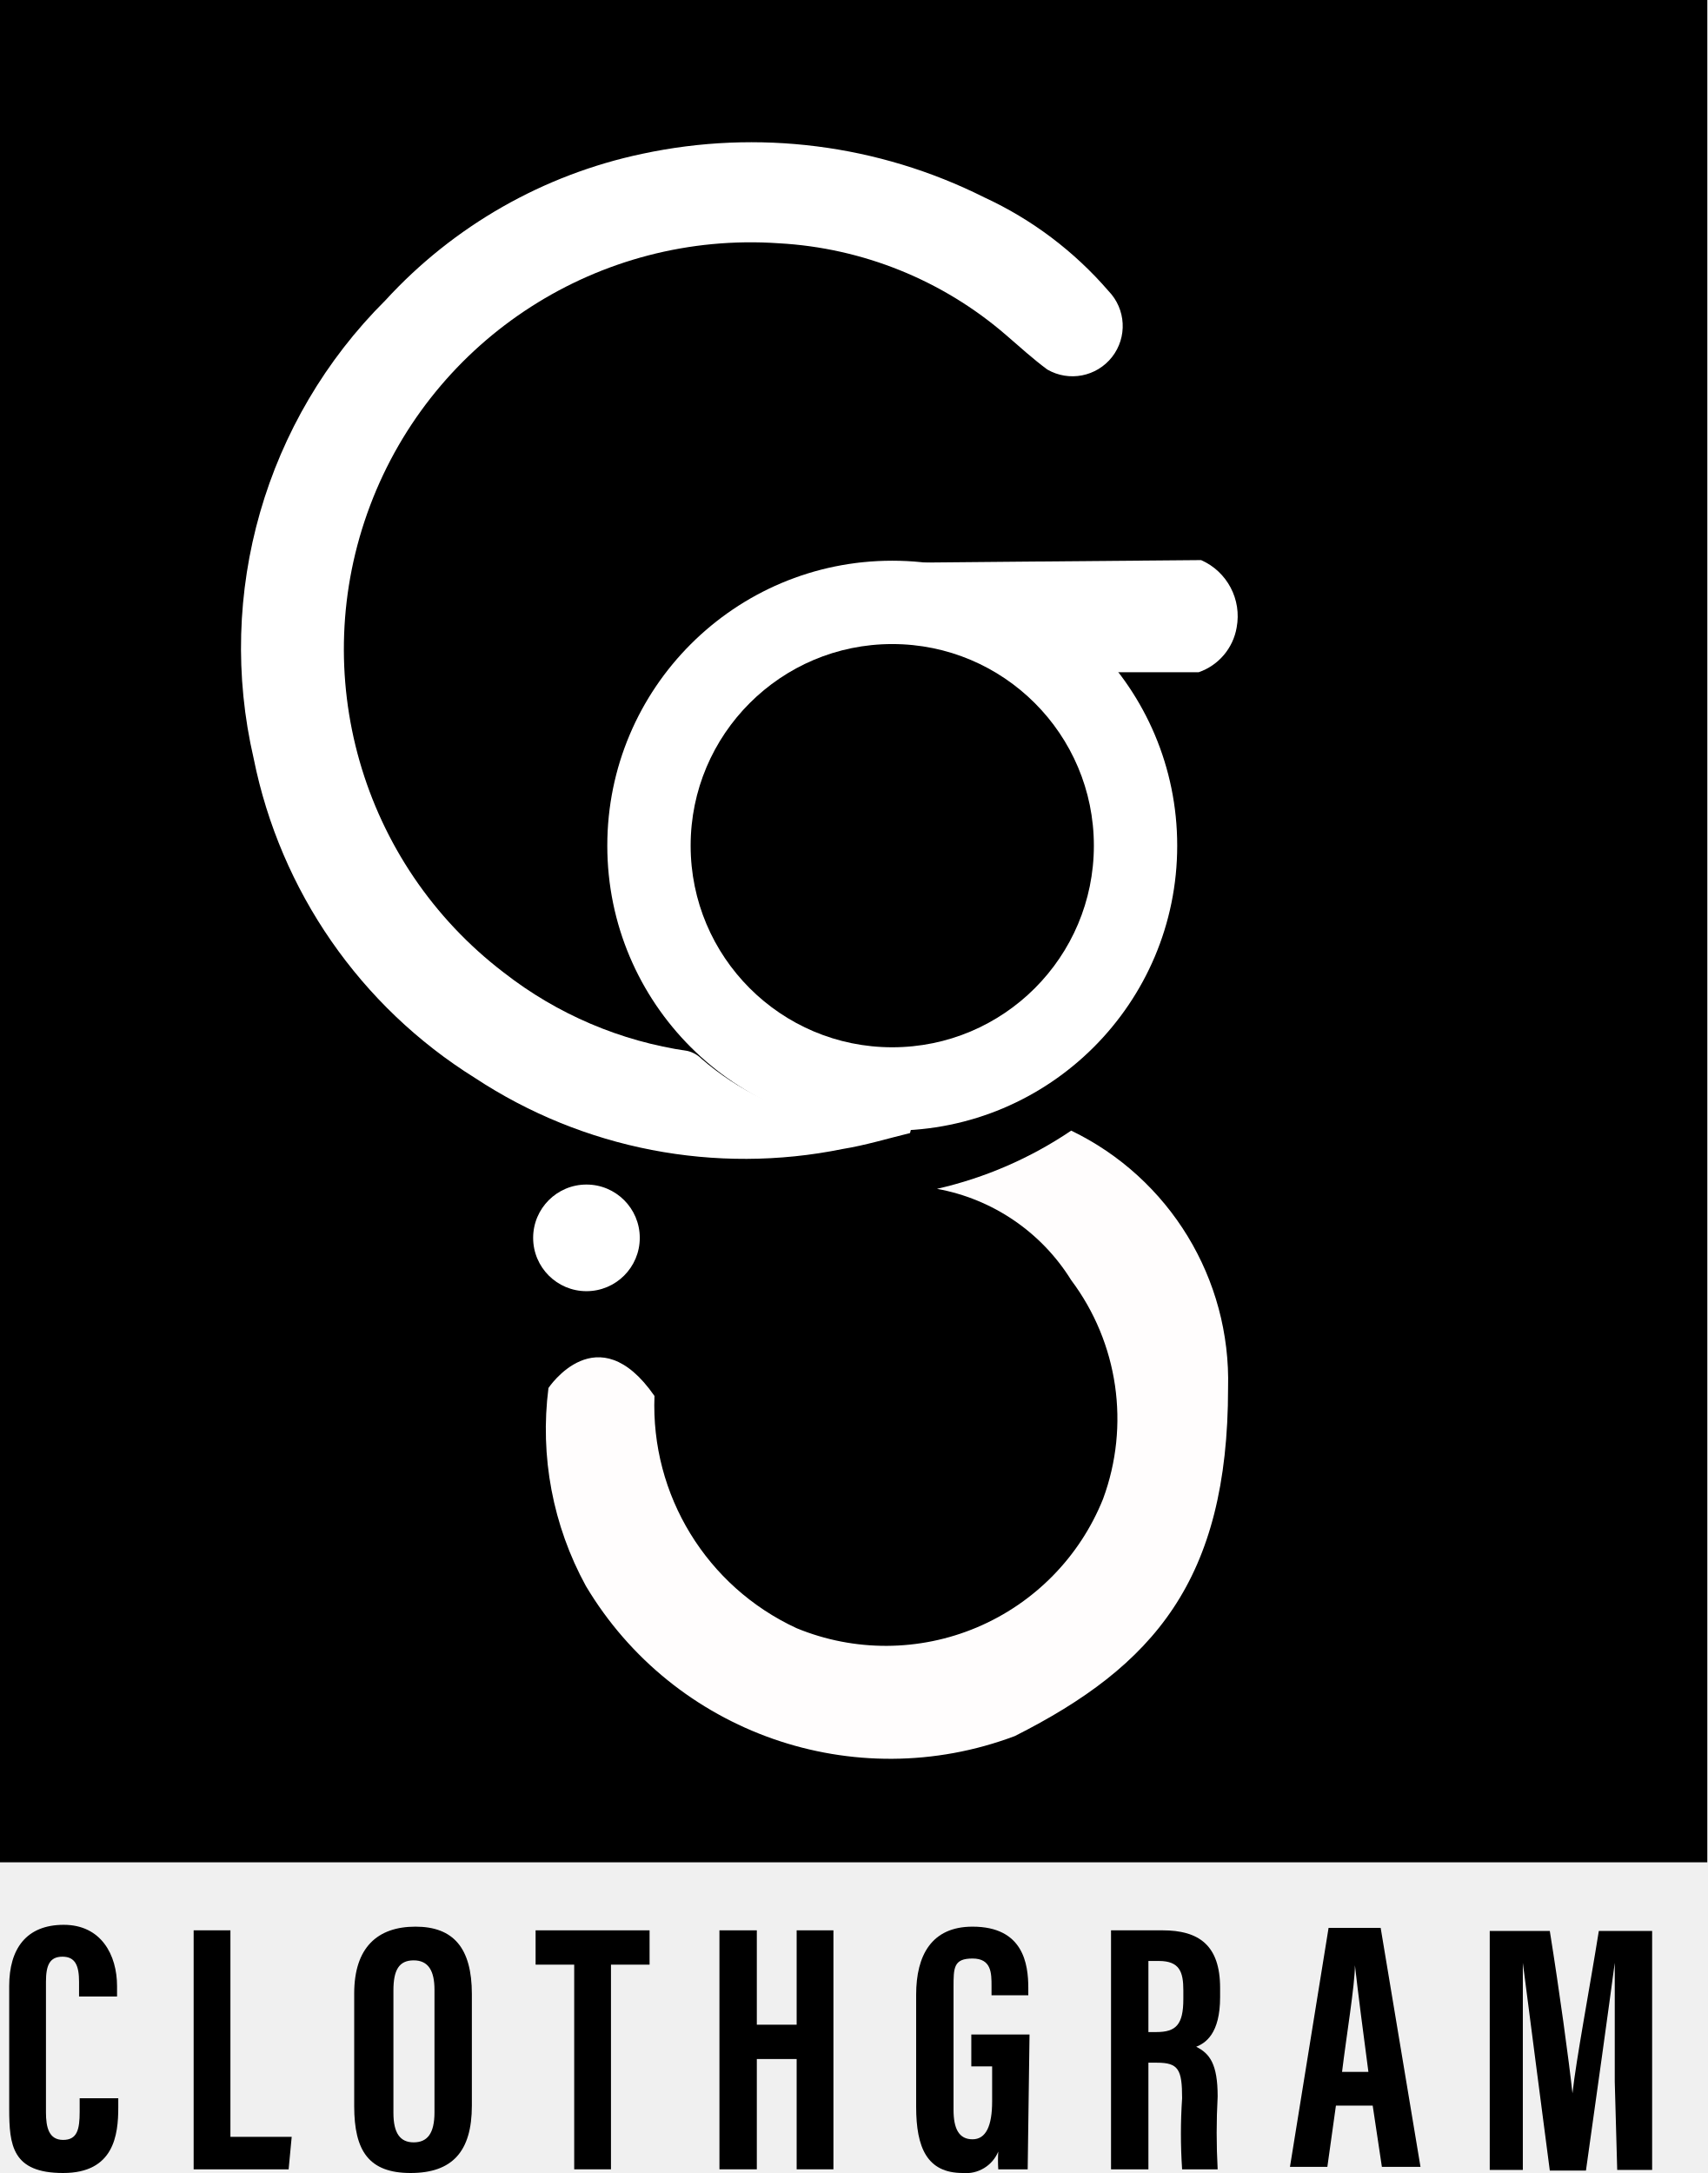
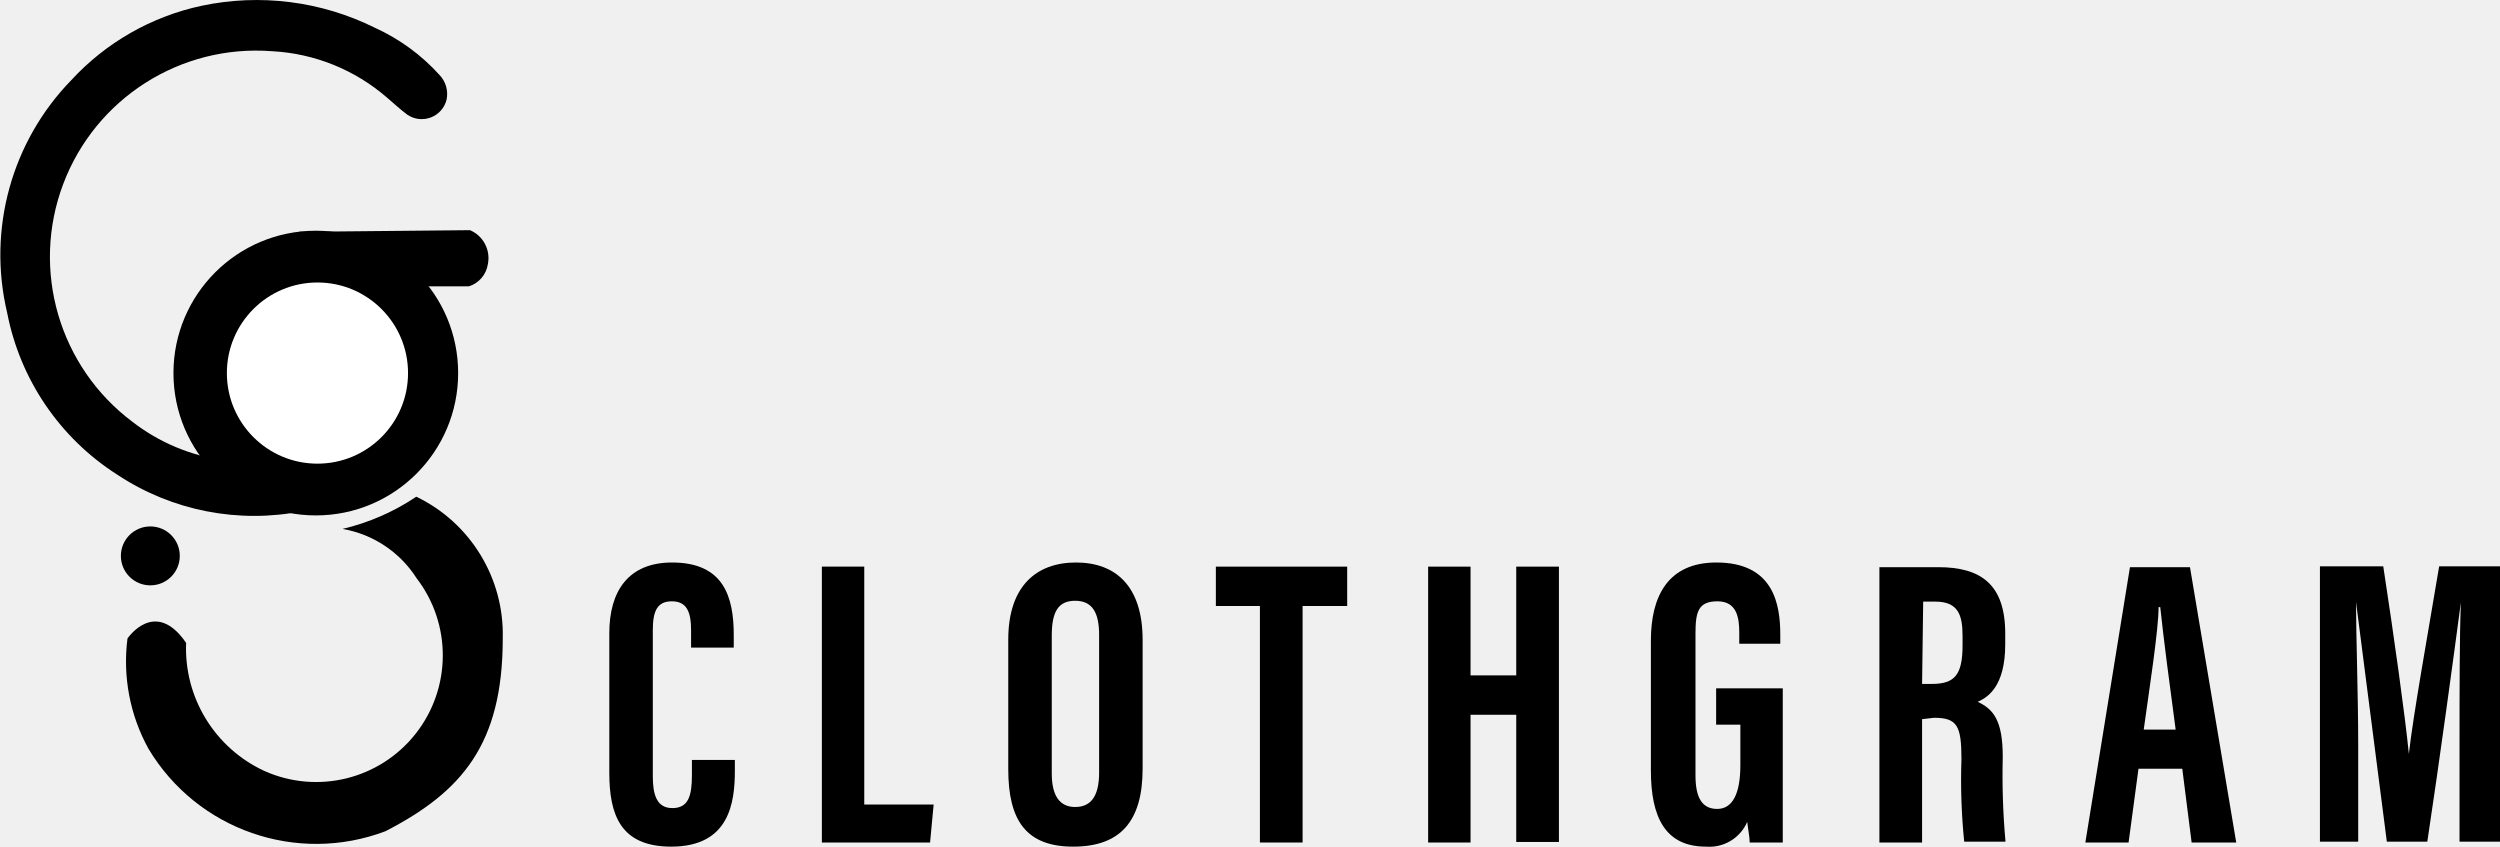
- <svg xmlns="http://www.w3.org/2000/svg" id="Layer_1" data-name="Layer 1" viewBox="0 0 27.86 35.46">
+ <svg xmlns="http://www.w3.org/2000/svg" id="Layer_1" data-name="Layer 1" viewBox="0 0 90.8 30.75">
  <defs>
-     <style>.cls-1{fill:#fff;}.cls-2{fill:#fffdfd;}</style>
+     <style>.cls-1{fill:#fff;}</style>
  </defs>
-   <rect width="27.86" height="30.39" />
-   <path class="cls-1" d="M56.56,20.52c-.37.09-.73.2-1.1.26a8,8,0,0,1-6-1.16,8,8,0,0,1-3.61-5.21A8,8,0,0,1,48,6.93a7.89,7.89,0,0,1,4.19-2.39,8.48,8.48,0,0,1,5.58.71A6,6,0,0,1,59.8,6.78a.82.82,0,0,1-1,1.28c-.23-.17-.45-.37-.67-.56A6.19,6.19,0,0,0,54.42,6a6.64,6.64,0,0,0-4.49,11.9,6.35,6.35,0,0,0,3,1.28.49.49,0,0,1,.23.13,4.36,4.36,0,0,0,2.1,1c.33.06.67.06,1,.09l.33,0Z" transform="translate(-41.71 -2.03)" />
-   <path class="cls-1" d="M59.93,13s1.32,0,1.34,0a.94.94,0,0,0,.62-.73,1,1,0,0,0-.58-1.1c-.25,0-5.6.05-5.6.05Z" transform="translate(-41.71 -2.03)" />
-   <circle class="cls-1" cx="14.56" cy="13.8" r="4.65" />
-   <circle cx="14.56" cy="13.8" r="3.29" />
-   <path class="cls-2" d="M57,21.43a6.48,6.48,0,0,0,2.19-.95,4.53,4.53,0,0,1,2.56,4.2c0,3.14-1.22,4.54-3.48,5.68a5.78,5.78,0,0,1-7-2.45,5.32,5.32,0,0,1-.61-3.23s.8-1.21,1.73.13a4,4,0,0,0,2.32,3.79,3.82,3.82,0,0,0,5-2.11,3.77,3.77,0,0,0-.52-3.57A3.26,3.26,0,0,0,57,21.43Z" transform="translate(-41.71 -2.03)" />
-   <circle class="cls-1" cx="9.57" cy="20.2" r="0.87" />
-   <path d="M43.64,36.27v.15c0,.45-.07,1.07-.9,1.07s-.88-.45-.88-1.05v-2c0-.61.28-1,.89-1s.87.49.87,1v.17H43v-.24c0-.26-.06-.41-.27-.41s-.27.14-.27.41V36.5c0,.25.05.45.28.45s.27-.17.27-.46v-.22Z" transform="translate(-41.71 -2.03)" />
-   <path d="M44.87,33.53h.6V36.9h1l-.05.53H44.87Z" transform="translate(-41.71 -2.03)" />
-   <path d="M49.41,34.57v1.82c0,.75-.32,1.1-1,1.1s-.92-.36-.92-1.09V34.56c0-.75.38-1.09,1-1.09S49.41,33.82,49.41,34.57Zm-1.28-.06v2c0,.33.11.48.33.48s.34-.14.34-.49v-2c0-.31-.1-.48-.34-.48S48.13,34.18,48.13,34.51Z" transform="translate(-41.71 -2.03)" />
-   <path d="M51.08,34.09h-.63v-.56h1.86v.56h-.63v3.34h-.6Z" transform="translate(-41.71 -2.03)" />
-   <path d="M53.45,33.53h.61v1.54h.65V33.53h.6v3.9h-.6v-1.8h-.65v1.8h-.61Z" transform="translate(-41.71 -2.03)" />
-   <path d="M58.48,37.43H58a2.26,2.26,0,0,1,0-.29.57.57,0,0,1-.58.35c-.58,0-.76-.41-.76-1.08V34.58c0-.64.25-1.11.92-1.11.83,0,.91.61.91,1v.12h-.6v-.15c0-.21,0-.45-.31-.45s-.31.15-.31.47v2c0,.31.09.48.31.48s.32-.22.32-.62v-.57h-.34v-.52h.95Z" transform="translate(-41.71 -2.03)" />
-   <path d="M60.45,35.69v1.74h-.61v-3.9h.84c.59,0,.94.24.94.94v.15c0,.6-.24.75-.39.81.22.11.35.28.35.81a11,11,0,0,0,0,1.19H61a8.63,8.63,0,0,1,0-1.16c0-.47-.06-.58-.41-.58Zm0-.5h.13c.32,0,.44-.12.44-.54v-.14c0-.3-.06-.48-.4-.48h-.17Z" transform="translate(-41.71 -2.03)" />
-   <path d="M63.51,36.39l-.14,1h-.61l.63-3.9h.85l.65,3.9h-.63l-.15-1Zm.53-.55c-.09-.67-.17-1.3-.22-1.74h0c0,.32-.14,1.16-.21,1.74Z" transform="translate(-41.71 -2.03)" />
-   <path d="M68.06,36c0-.66,0-1.49,0-1.94h0c-.09.68-.31,2.26-.47,3.39H67c-.13-1-.35-2.68-.44-3.39h0c0,.46,0,1.34,0,2v1.38h-.54v-3.9H67c.16,1,.31,2.1.37,2.65h0c.06-.55.28-1.71.43-2.65h.87v3.9h-.57Z" transform="translate(-41.71 -2.03)" />
+   <path d="M14,23.54c-.42.1-.83.22-1.25.3A9,9,0,0,1,6,22.52,9,9,0,0,1,2,16.64,9.1,9.1,0,0,1,4.33,8.19a9,9,0,0,1,4.73-2.7,9.66,9.66,0,0,1,6.3.8A7.13,7.13,0,0,1,17.7,8a1,1,0,0,1,.26.9.93.93,0,0,1-1.42.55c-.26-.19-.5-.42-.75-.63a6.92,6.92,0,0,0-4.17-1.68A7.49,7.49,0,0,0,6.55,20.6,7,7,0,0,0,9.89,22a.64.64,0,0,1,.25.15,4.84,4.84,0,0,0,2.38,1.16c.37.06.75.06,1.13.1l.38,0Z" transform="translate(-1.74 -5.28)" />
+   <path d="M17.28,15.68s1.47,0,1.49,0a1,1,0,0,0,.69-.81,1.1,1.1,0,0,0-.65-1.23c-.27,0-6.22.06-6.22.06Z" transform="translate(-1.74 -5.28)" />
+   <circle cx="11.47" cy="13.55" r="5.17" />
+   <circle class="cls-1" cx="11.53" cy="13.55" r="3.29" />
+   <path d="M14.18,24.49a8.17,8.17,0,0,0,2.68-1.17A5.55,5.55,0,0,1,20,28.47c0,3.85-1.49,5.57-4.26,7a7.1,7.1,0,0,1-8.61-3,6.56,6.56,0,0,1-.76-4s1-1.49,2.13.16a4.9,4.9,0,0,0,2.84,4.65,4.6,4.6,0,0,0,5.53-7A4,4,0,0,0,14.18,24.49Z" transform="translate(-1.74 -5.28)" />
+   <circle cx="5.46" cy="20.19" r="1.07" />
+   <path d="M28.43,32.88v.39c0,1.15-.19,2.76-2.31,2.76-1.85,0-2.25-1.16-2.25-2.69V28.28c0-1.54.7-2.57,2.28-2.57,1.88,0,2.24,1.25,2.24,2.64v.45H26.84v-.63c0-.67-.16-1.05-.7-1.05s-.69.37-.69,1.05v5.3c0,.65.13,1.16.71,1.16s.71-.44.71-1.19v-.56Z" transform="translate(-1.74 -5.28)" />
+   <path d="M31.59,25.86h1.54V34.5h2.52l-.13,1.38H31.59Z" transform="translate(-1.74 -5.28)" />
+   <path d="M43.24,28.52V33.2c0,1.92-.82,2.83-2.52,2.83s-2.36-.94-2.36-2.81V28.51c0-1.92,1-2.8,2.46-2.8S43.24,26.59,43.24,28.52Zm-3.3-.15v5c0,.83.3,1.22.85,1.22s.87-.36.87-1.25v-5c0-.8-.24-1.24-.87-1.24S39.94,27.52,39.94,28.37Z" transform="translate(-1.74 -5.28)" />
+   <path d="M47.5,27.29H45.9V25.86h4.77v1.43H49.05v8.59H47.5Z" transform="translate(-1.74 -5.28)" />
+   <path d="M53.61,25.86h1.54v3.95h1.66V25.86h1.55v10H56.81V31.24H55.15v4.64H53.61Z" transform="translate(-1.74 -5.28)" />
+   <path d="M66.49,35.88h-1.2c0-.18-.07-.54-.09-.75a1.5,1.5,0,0,1-1.5.9c-1.48,0-2-1.07-2-2.77V28.55c0-1.63.63-2.84,2.38-2.84,2.1,0,2.32,1.55,2.32,2.63v.32H64.91v-.4c0-.53-.08-1.14-.79-1.14s-.8.39-.8,1.19v5.13c0,.8.23,1.22.79,1.22s.84-.56.84-1.59V31.6h-.88V30.28h2.42Z" transform="translate(-1.74 -5.28)" />
+   <path d="M71.55,31.4v4.48H70v-10h2.14c1.53,0,2.43.61,2.43,2.41v.39c0,1.54-.64,1.93-1,2.09.58.27.91.69.91,2a26.9,26.9,0,0,0,.1,3.08h-1.5a22.13,22.13,0,0,1-.1-3c0-1.22-.16-1.5-1-1.5Zm0-1.28h.35c.82,0,1.12-.31,1.12-1.4v-.34c0-.77-.16-1.25-1-1.25h-.43Z" transform="translate(-1.74 -5.28)" />
+   <path d="M79.41,33.2l-.36,2.68H77.48l1.62-10h2.18l1.68,10H81.34L81,33.2Zm1.35-1.42c-.23-1.7-.44-3.32-.56-4.45h-.06c0,.82-.34,3-.54,4.45Z" transform="translate(-1.74 -5.28)" />
+   <path d="M91.07,32.15c0-1.7,0-3.82.05-5h0c-.23,1.74-.78,5.8-1.22,8.7H88.43c-.33-2.6-.89-6.88-1.12-8.71h0c0,1.16.08,3.43.08,5.16v3.55H86v-10h2.3c.39,2.55.79,5.4.93,6.81h0c.16-1.43.7-4.41,1.1-6.81h2.23v10H91.07Z" transform="translate(-1.74 -5.28)" />
</svg>
